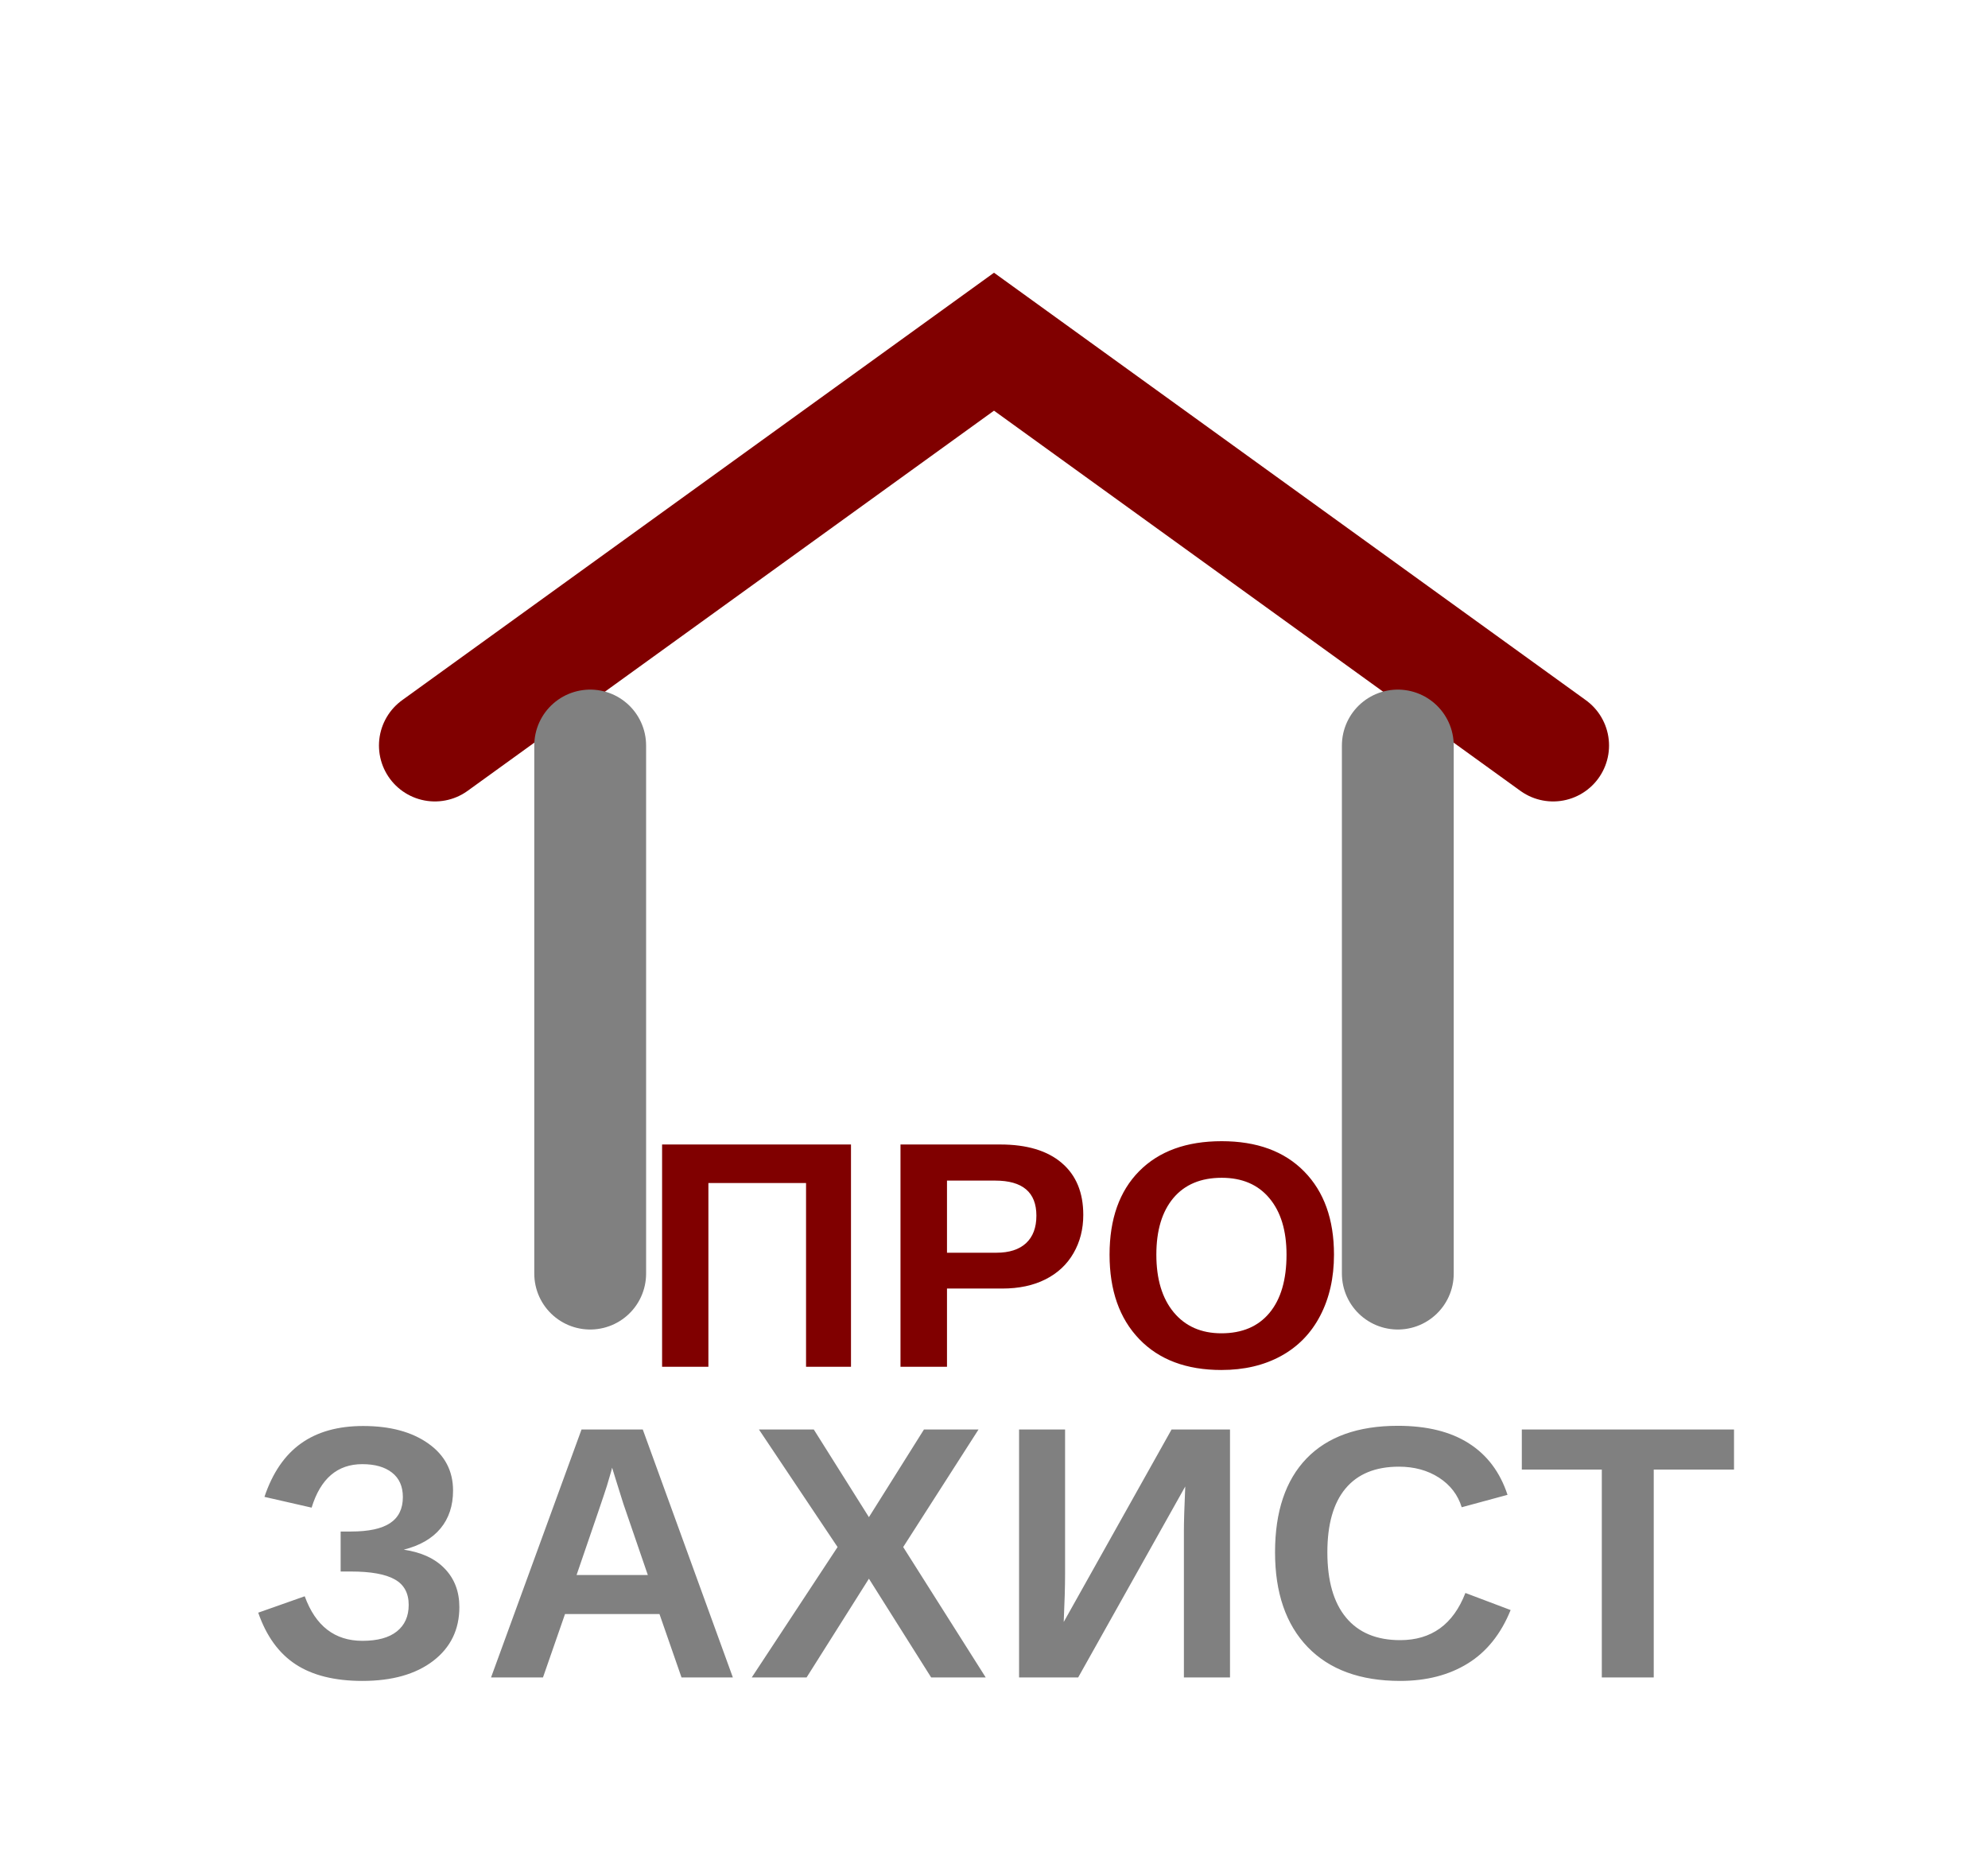
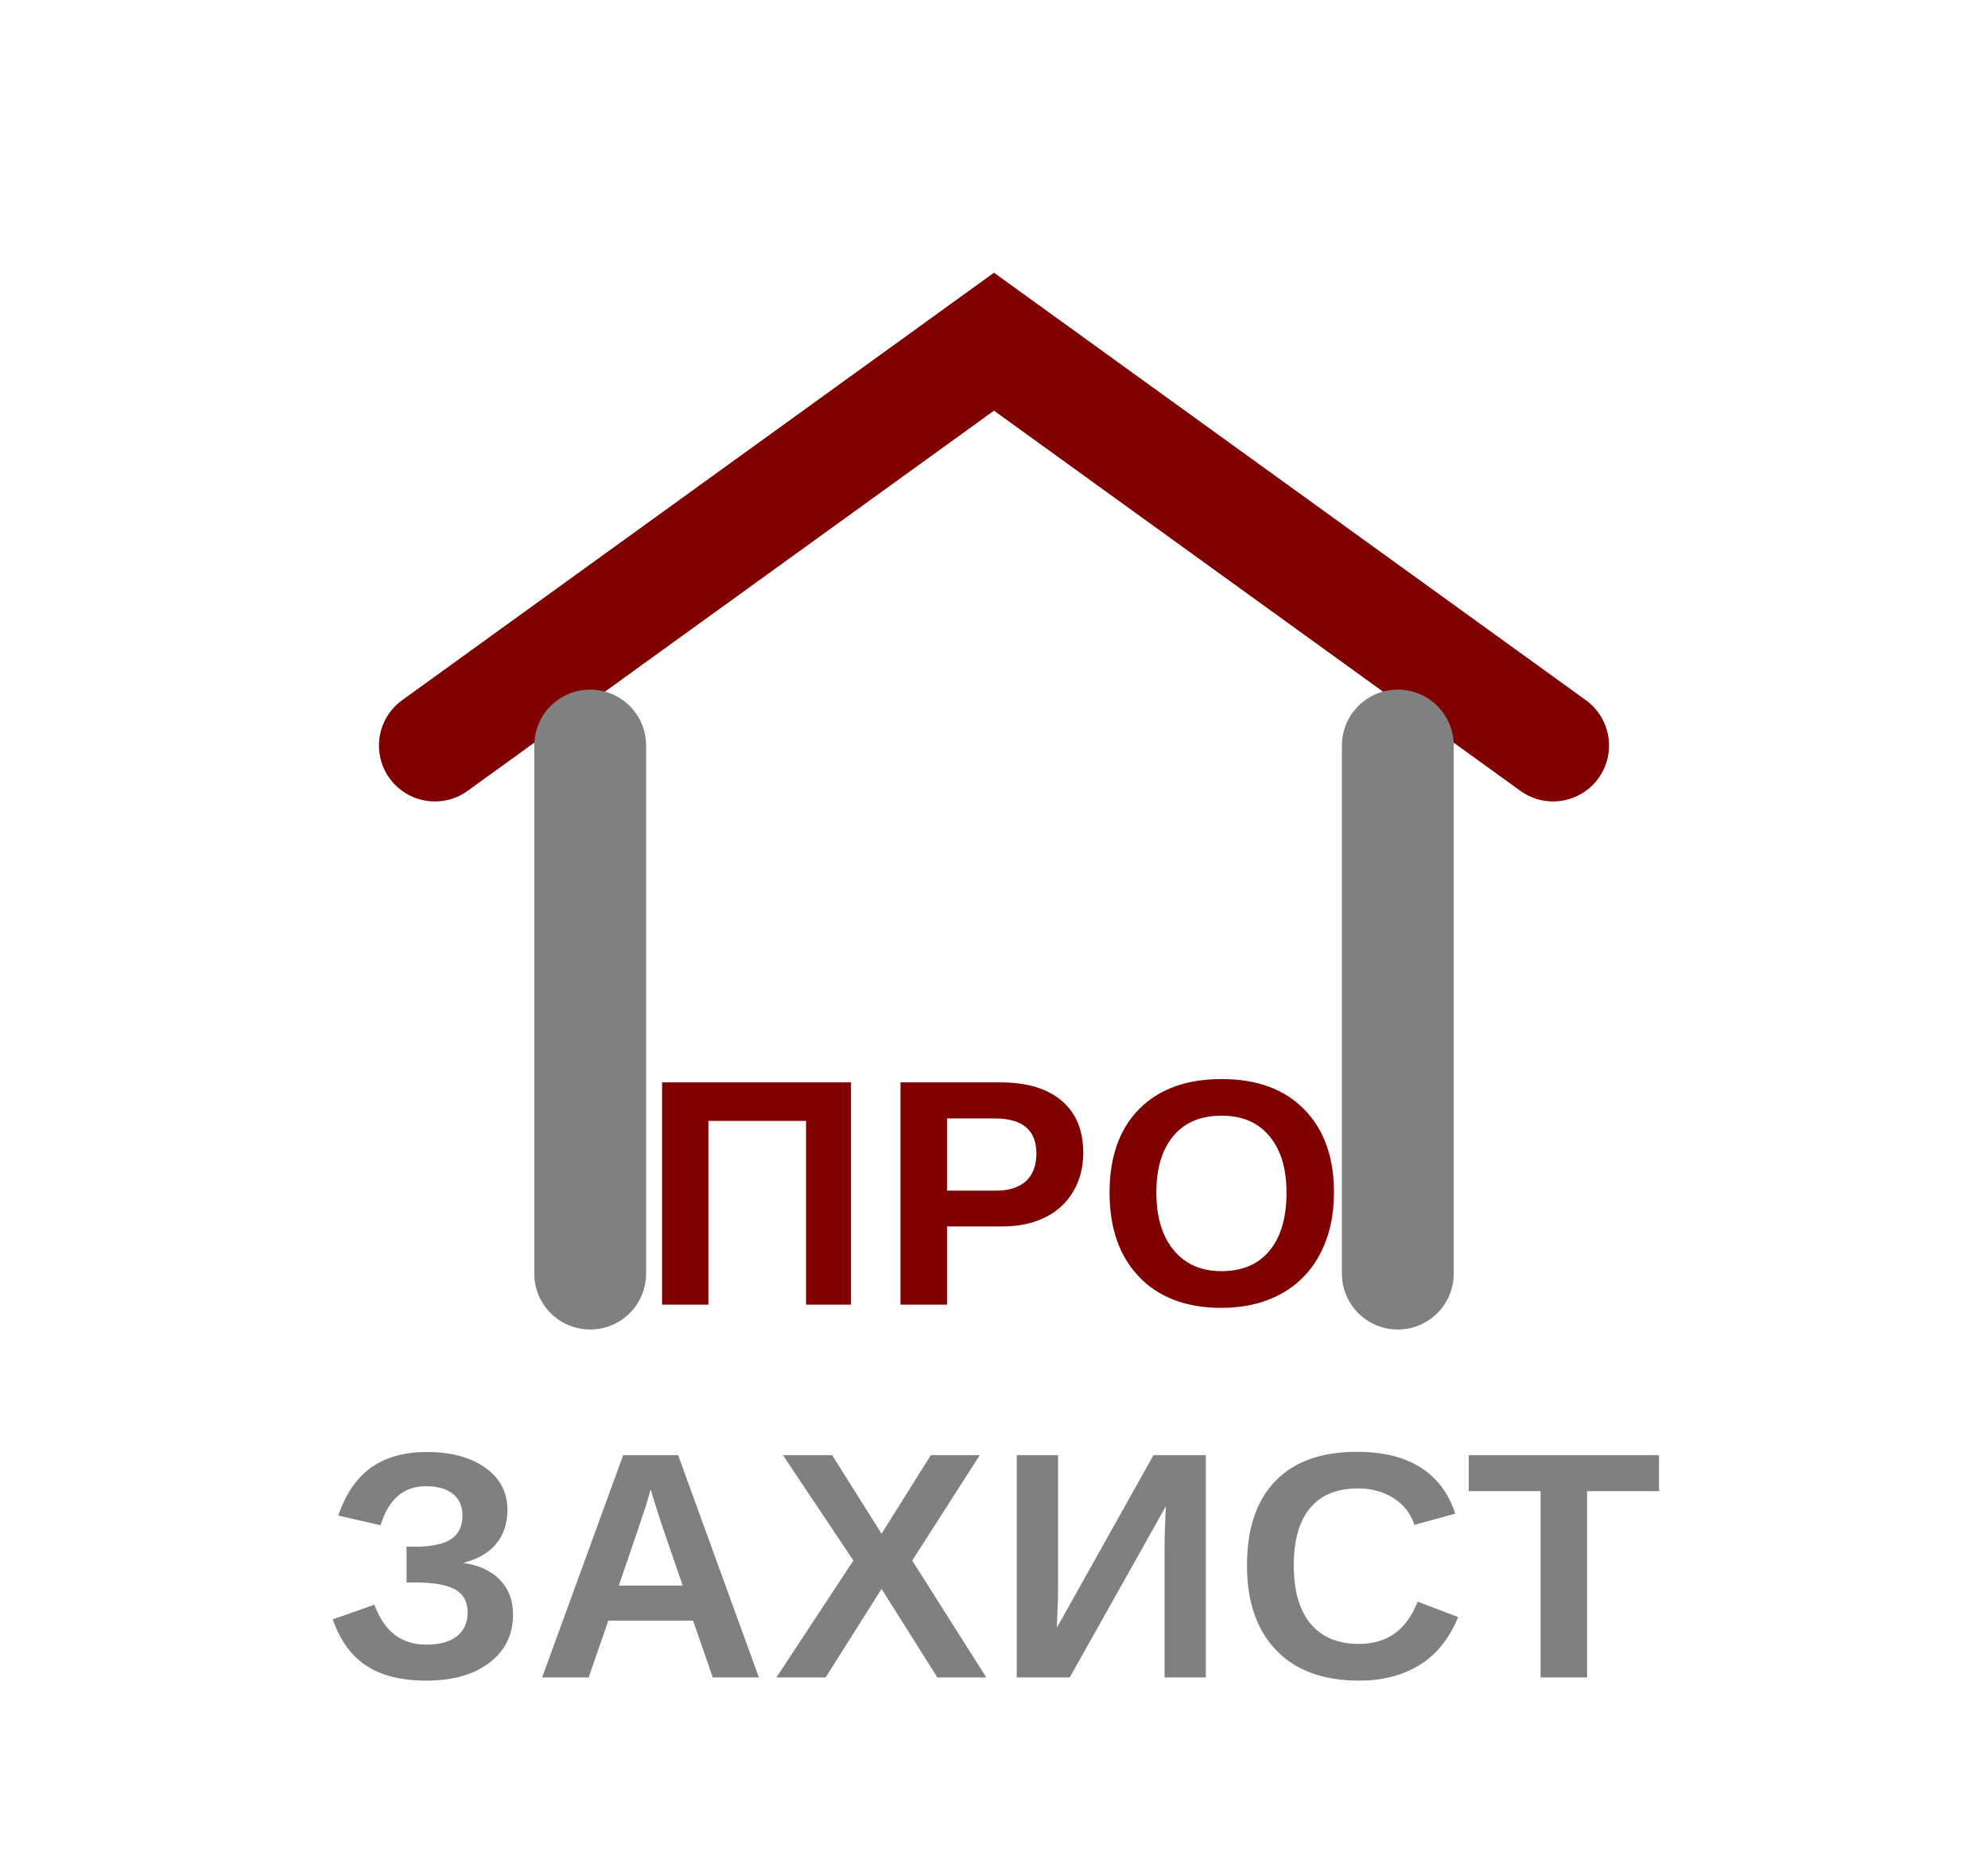
<svg xmlns="http://www.w3.org/2000/svg" viewBox="0 0 320 300">
  <g stroke-linecap="round" fill="none">
    <path d="M70 120 L160 55 L250 120" stroke="#800000" stroke-width="18" />
    <line x1="95" y1="120" x2="95" y2="205" stroke="#808080" stroke-width="18" />
    <line x1="225" y1="120" x2="225" y2="205" stroke="#808080" stroke-width="18" />
  </g>
-   <text x="160" y="220" text-anchor="middle" font-size="52" font-weight="700" font-family="Arial, Helvetica, sans-serif" fill="#800000" letter-spacing="1">
+   <text x="160" y="210" text-anchor="middle" font-size="52" font-weight="700" font-family="Arial, Helvetica, sans-serif" fill="#800000" letter-spacing="1">
    ПРО
  </text>
-   <text x="160" y="270" text-anchor="middle" font-size="58" font-weight="700" font-family="Arial, Helvetica, sans-serif" fill="#808080" letter-spacing="1">
+   <text x="160" y="270" text-anchor="middle" font-size="52" font-weight="700" font-family="Arial, Helvetica, sans-serif" fill="#808080" letter-spacing="1">
    ЗАХИСТ
  </text>
</svg>
